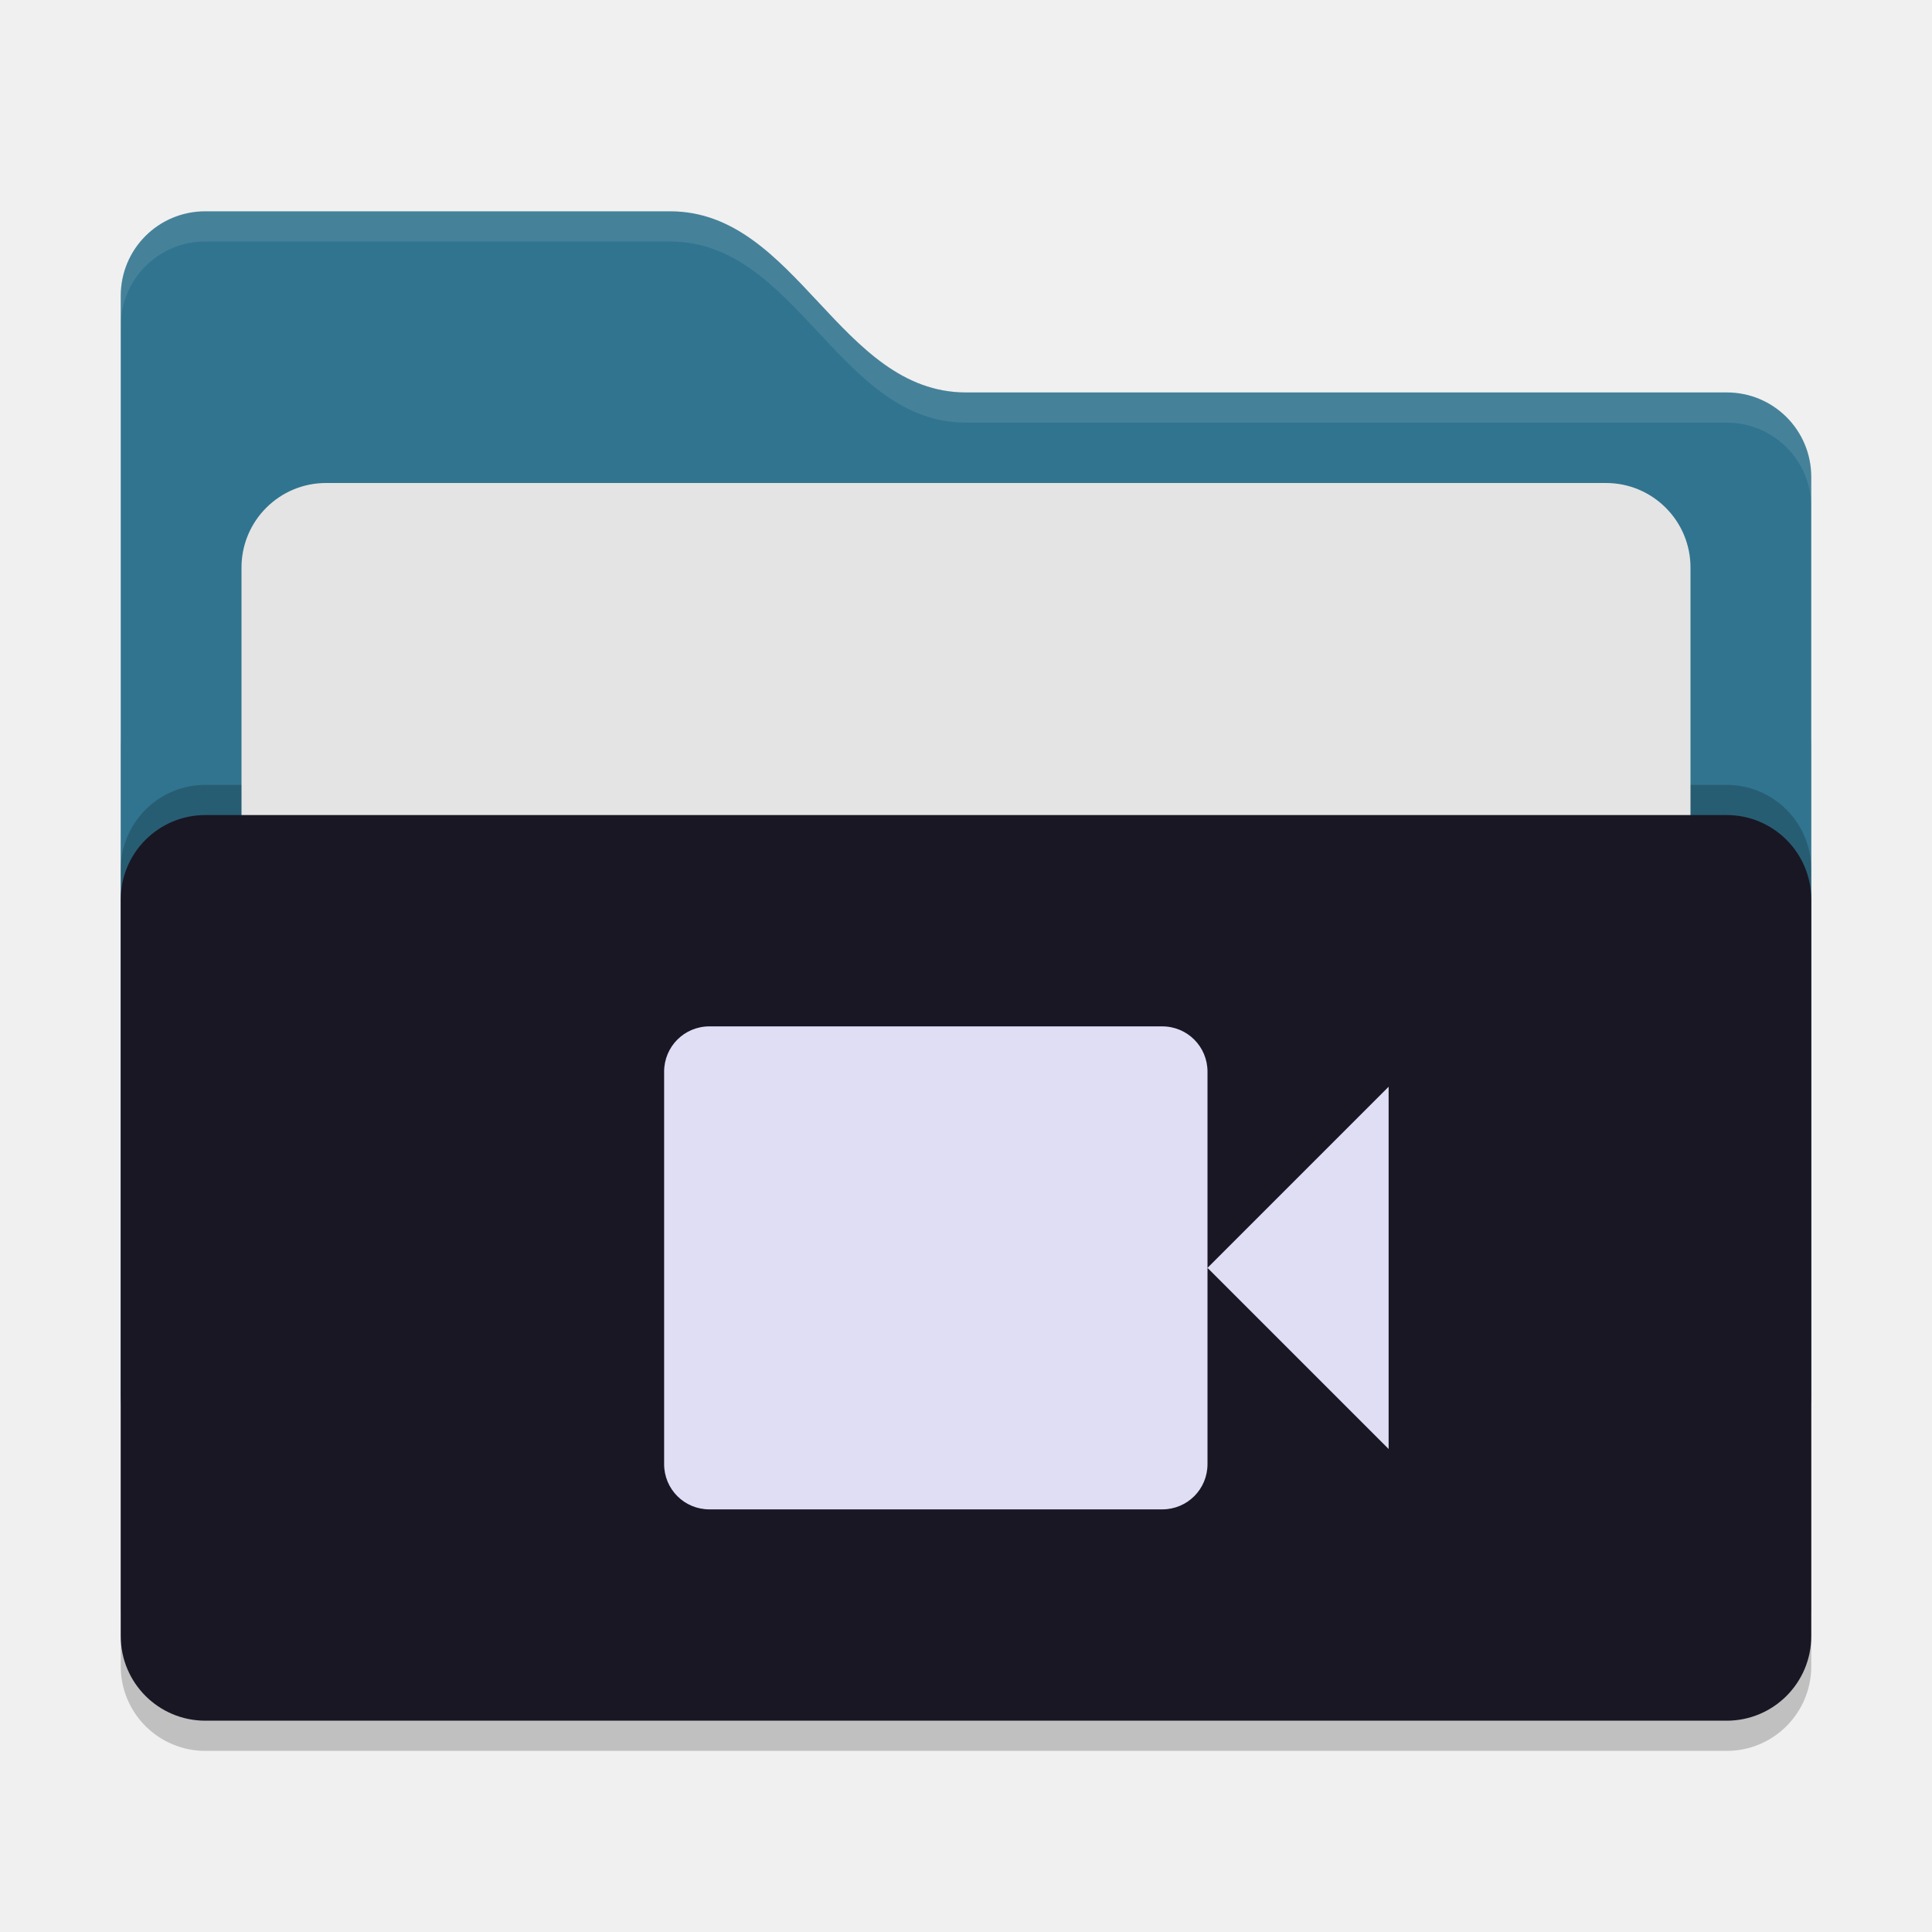
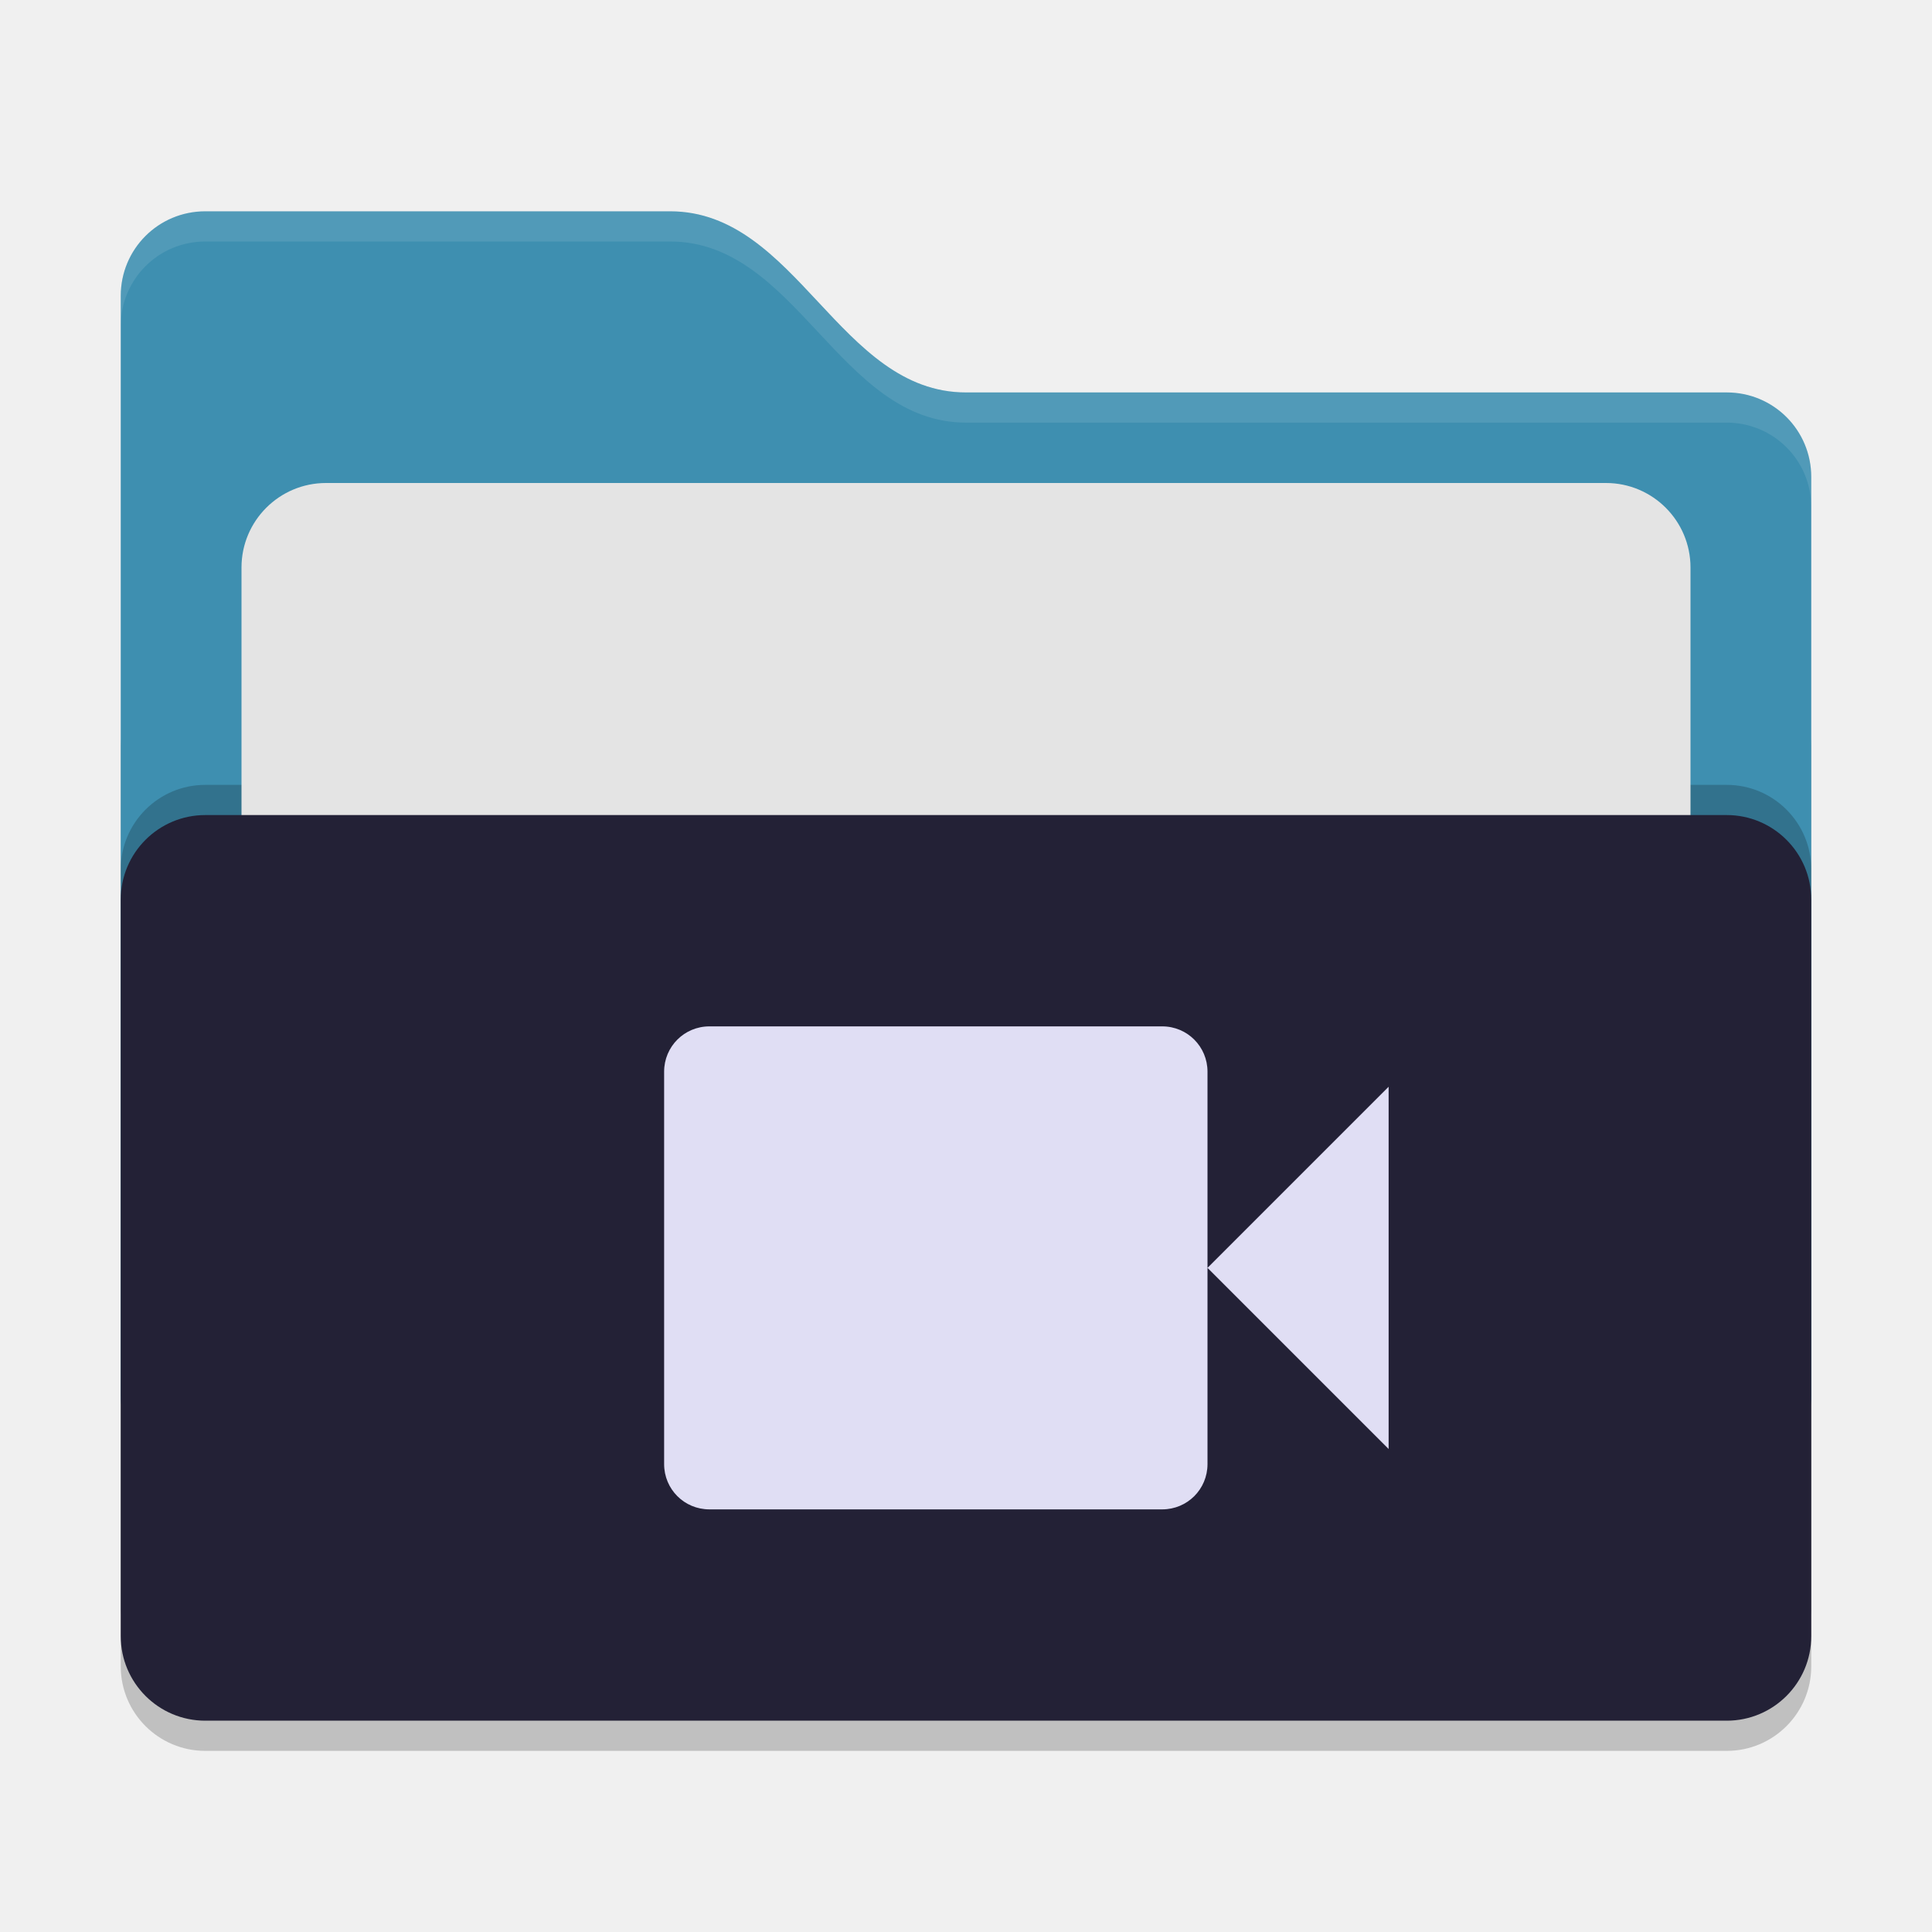
<svg xmlns="http://www.w3.org/2000/svg" width="64" height="64" version="1">
  <rect style="opacity:0.2" width="56" height="36" x="4" y="22" rx="2.8" ry="2.8" />
-   <path style="fill:#31748f" d="M 4,46.2 C 4,47.751 5.249,49 6.8,49 H 57.2 C 58.751,49 60,47.751 60,46.2 V 15.8 C 60,14.249 58.751,13 57.2,13 H 32 C 27.8,13 26.4,7 22.2,7 H 6.8 C 5.249,7 4,8.249 4,9.8" />
+   <path style="fill:#3e8fb0" d="M 4,46.2 C 4,47.751 5.249,49 6.8,49 H 57.2 C 58.751,49 60,47.751 60,46.2 V 15.8 C 60,14.249 58.751,13 57.2,13 H 32 C 27.8,13 26.4,7 22.2,7 H 6.8 C 5.249,7 4,8.249 4,9.8" />
  <rect style="opacity:0.2" width="56" height="30" x="4" y="26" rx="2.8" ry="2.8" />
  <rect style="fill:#e4e4e4" width="48" height="22" x="8" y="16" rx="2.8" ry="2.8" />
-   <rect style="fill:#191724" width="56" height="30" x="4" y="27" rx="2.8" ry="2.8" />
+   <rect style="fill:#232136" width="56" height="30" x="4" y="27" rx="2.8" ry="2.8" />
  <path style="opacity:0.1;fill:#ffffff" d="M 6.801,7 C 5.25,7 4,8.25 4,9.801 V 10.801 C 4,9.25 5.25,8 6.801,8 H 22.199 C 26.399,8 27.8,14 32,14 H 57.199 C 58.75,14 60,15.25 60,16.801 V 15.801 C 60,14.25 58.75,13 57.199,13 H 32 C 27.8,13 26.399,7 22.199,7 Z" />
  <path style="fill:#e0def4" d="M 23.5,34 C 22.668,34 22,34.67 22,35.5 V 48.5 C 22,49.332 22.668,50 23.5,50 H 38.5 C 39.332,50 40,49.332 40,48.5 V 42 35.5 C 40,34.67 39.332,34 38.5,34 Z M 40,42 46,48 V 36 Z" />
</svg>
